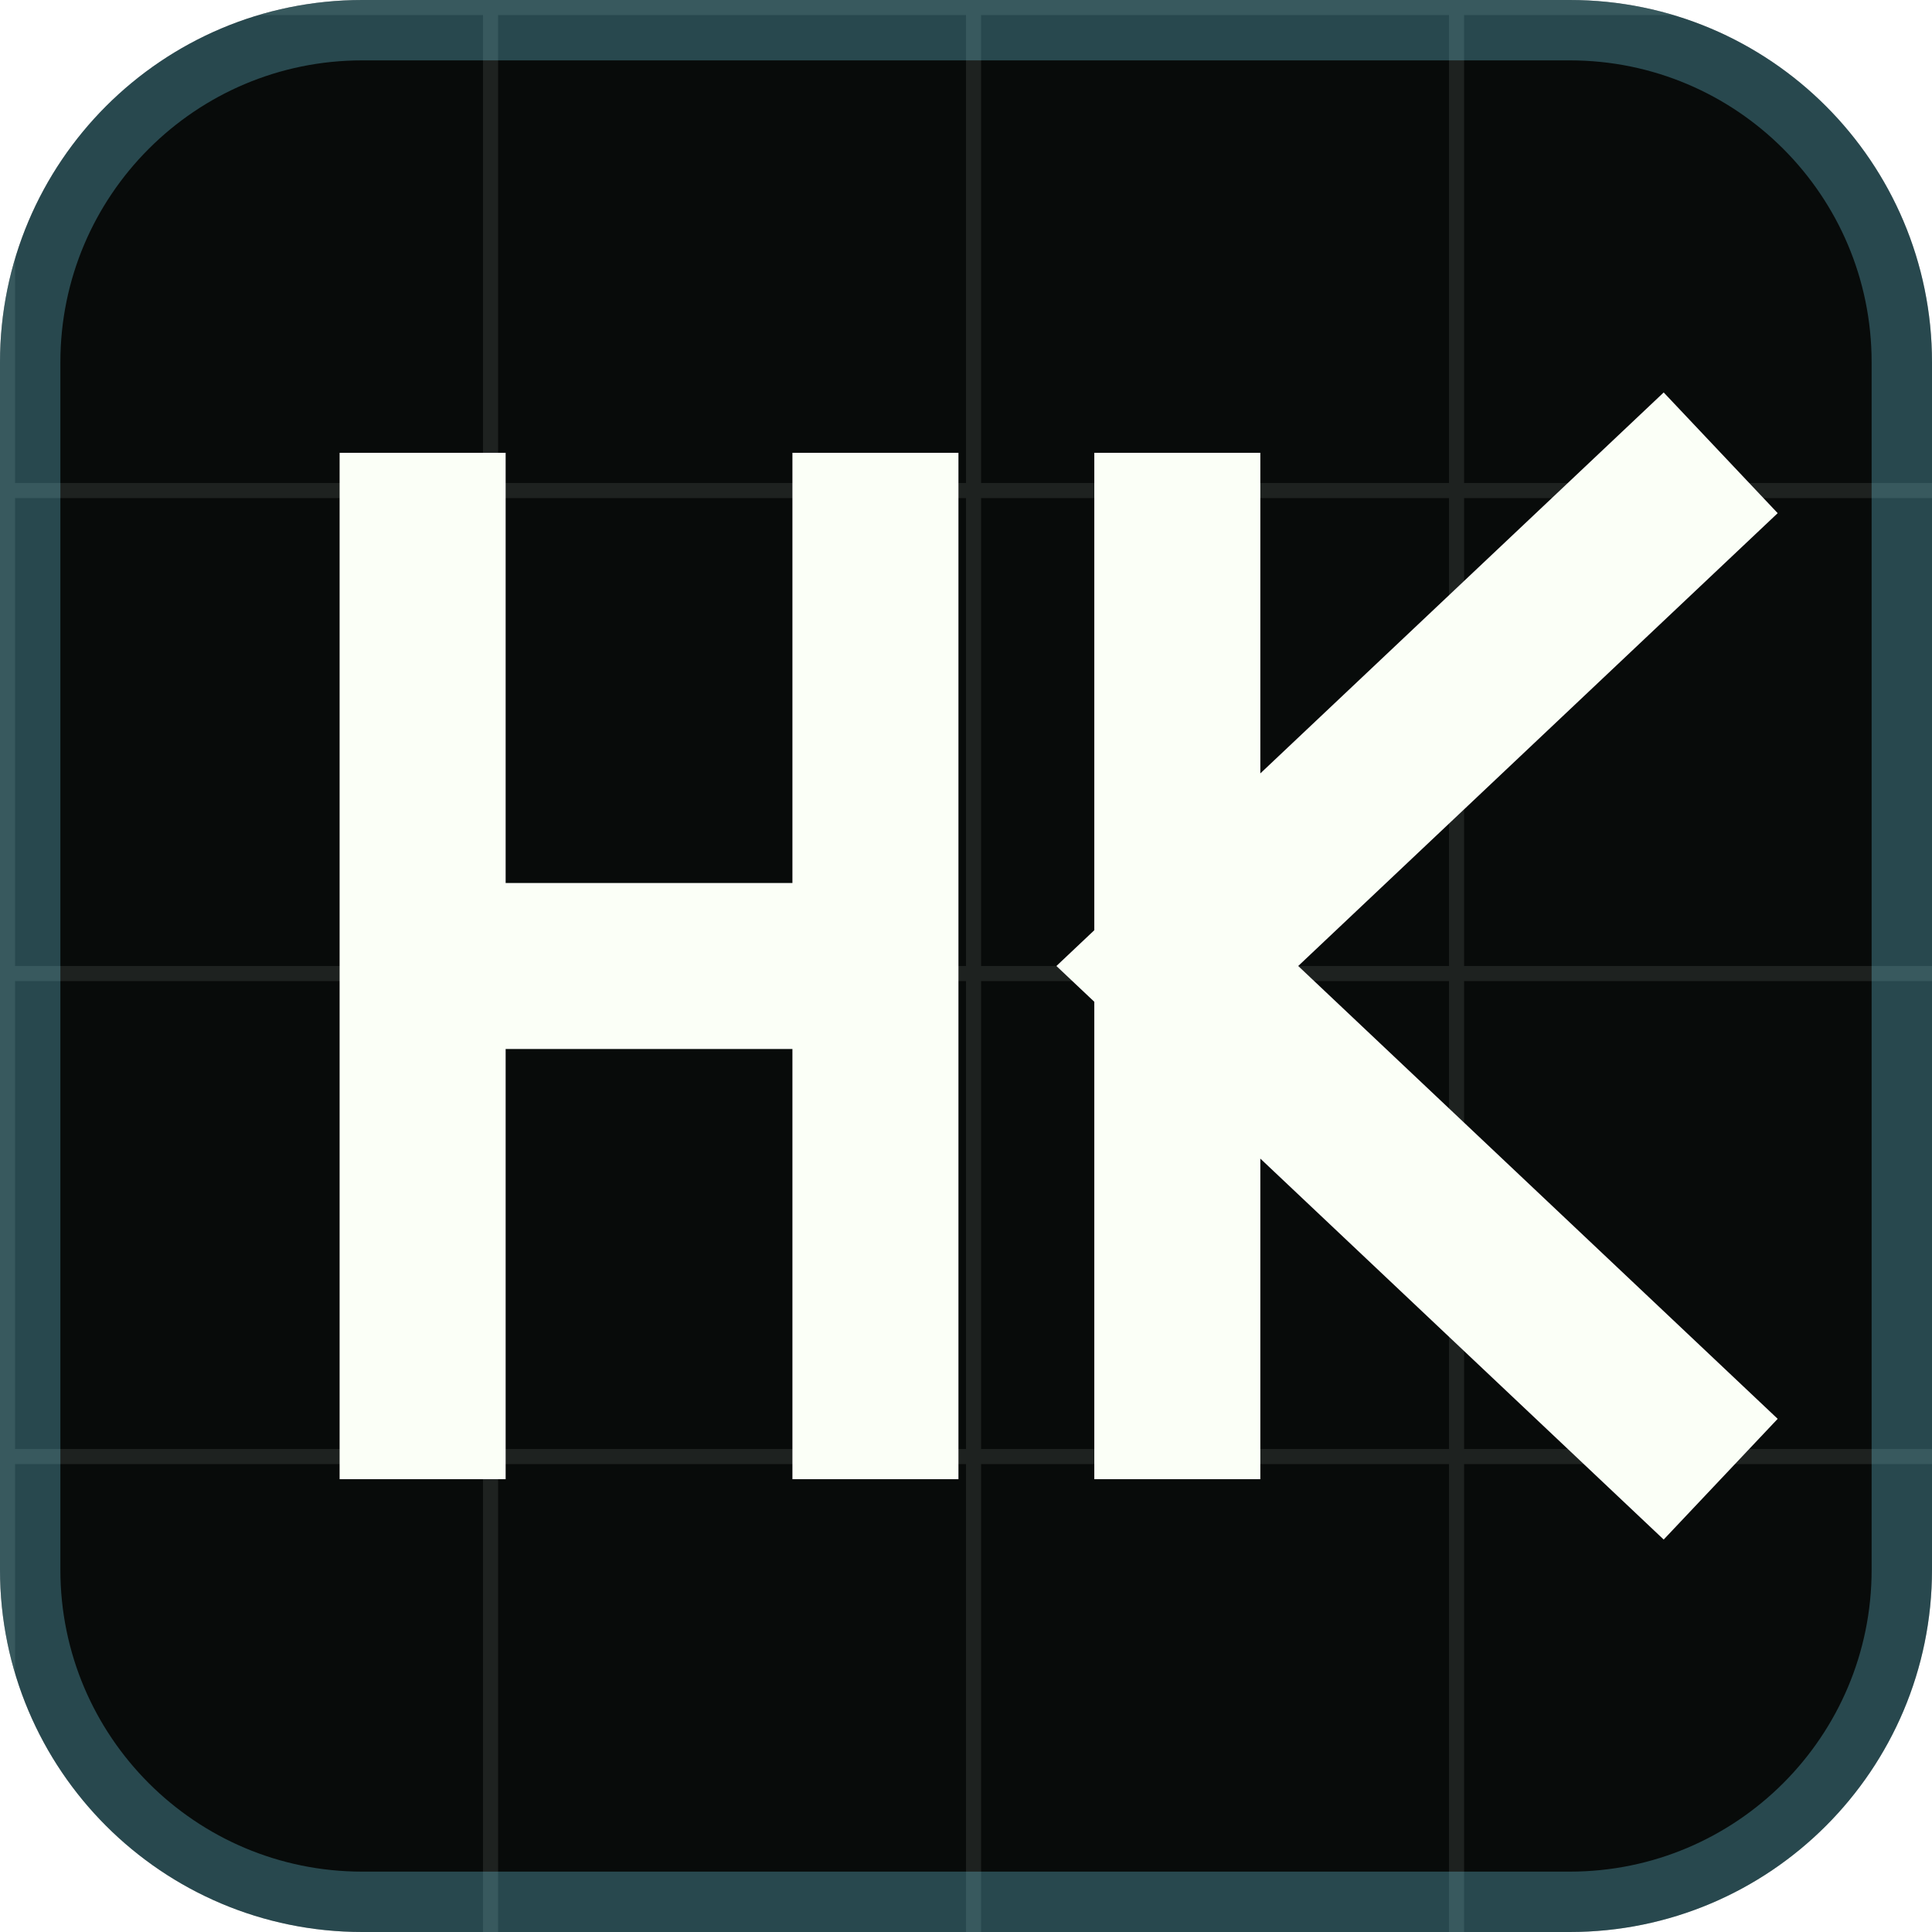
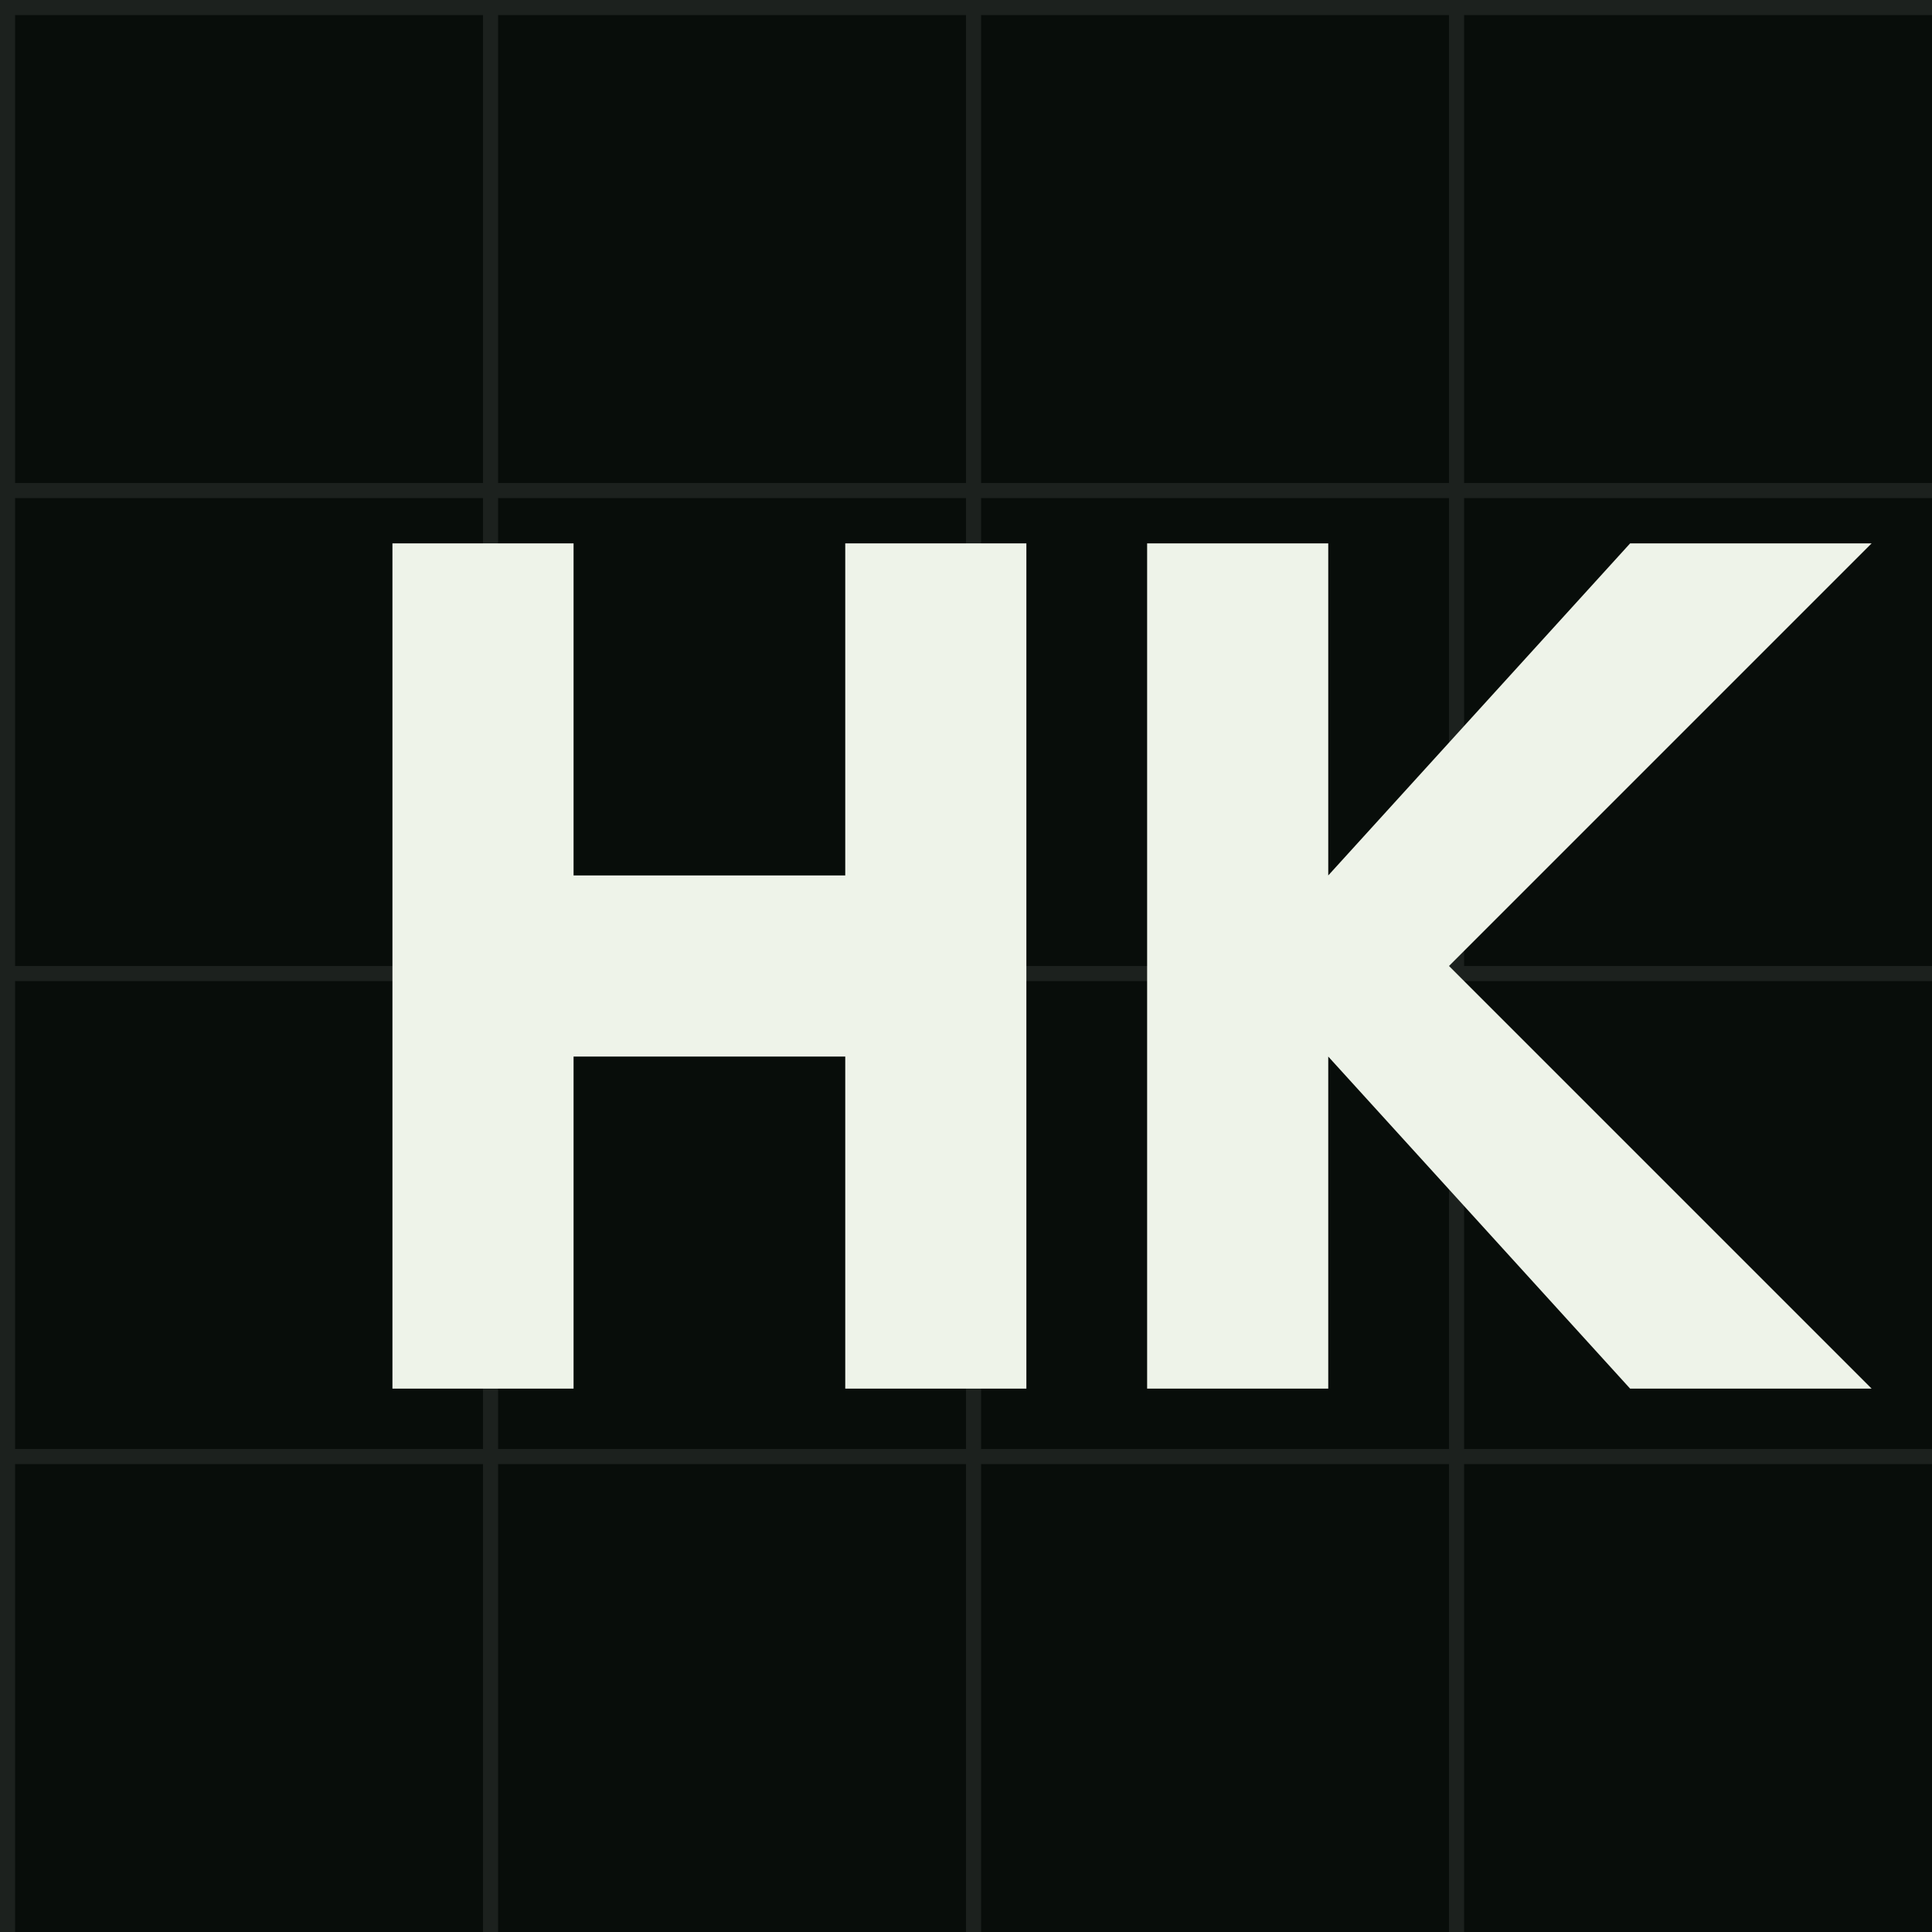
<svg xmlns="http://www.w3.org/2000/svg" viewBox="0 0 64 64">
  <defs>
    <pattern id="grid" width="16" height="16" patternUnits="userSpaceOnUse">
-       <path d="M16 0H0V16" fill="none" stroke="#eef3e9" stroke-opacity=".1" stroke-width="1" />
+       <path d="M16 0H0V16" fill="none" stroke="#eef3e9" stroke-opacity=".09" stroke-width="1" />
    </pattern>
  </defs>
-   <rect width="64" height="64" rx="12" fill="#080b0a" />
-   <rect width="64" height="64" rx="12" fill="url(#grid)" />
-   <rect x="1" y="1" width="62" height="62" rx="11" fill="none" stroke="#79e6ff" stroke-opacity=".28" stroke-width="2" />
-   <path d="M14 15V49M14 32H29M29 15V49M39 15V49M57 15L39 32L57 49" fill="none" stroke="#fbfff7" stroke-width="5.5" stroke-linejoin="miter" />
+   <rect width="64" height="64" fill="#080d0a" />
+   <rect width="64" height="64" fill="url(#grid)" />
+   <path d="M13 18H19V29H28V18H34V46H28V35H19V46H13Z" fill="#eef3e9" />
+   <path d="M38 18H44V29L54 18H62L48 32L62 46H54L44 35V46H38Z" fill="#eef3e9" />
</svg>
